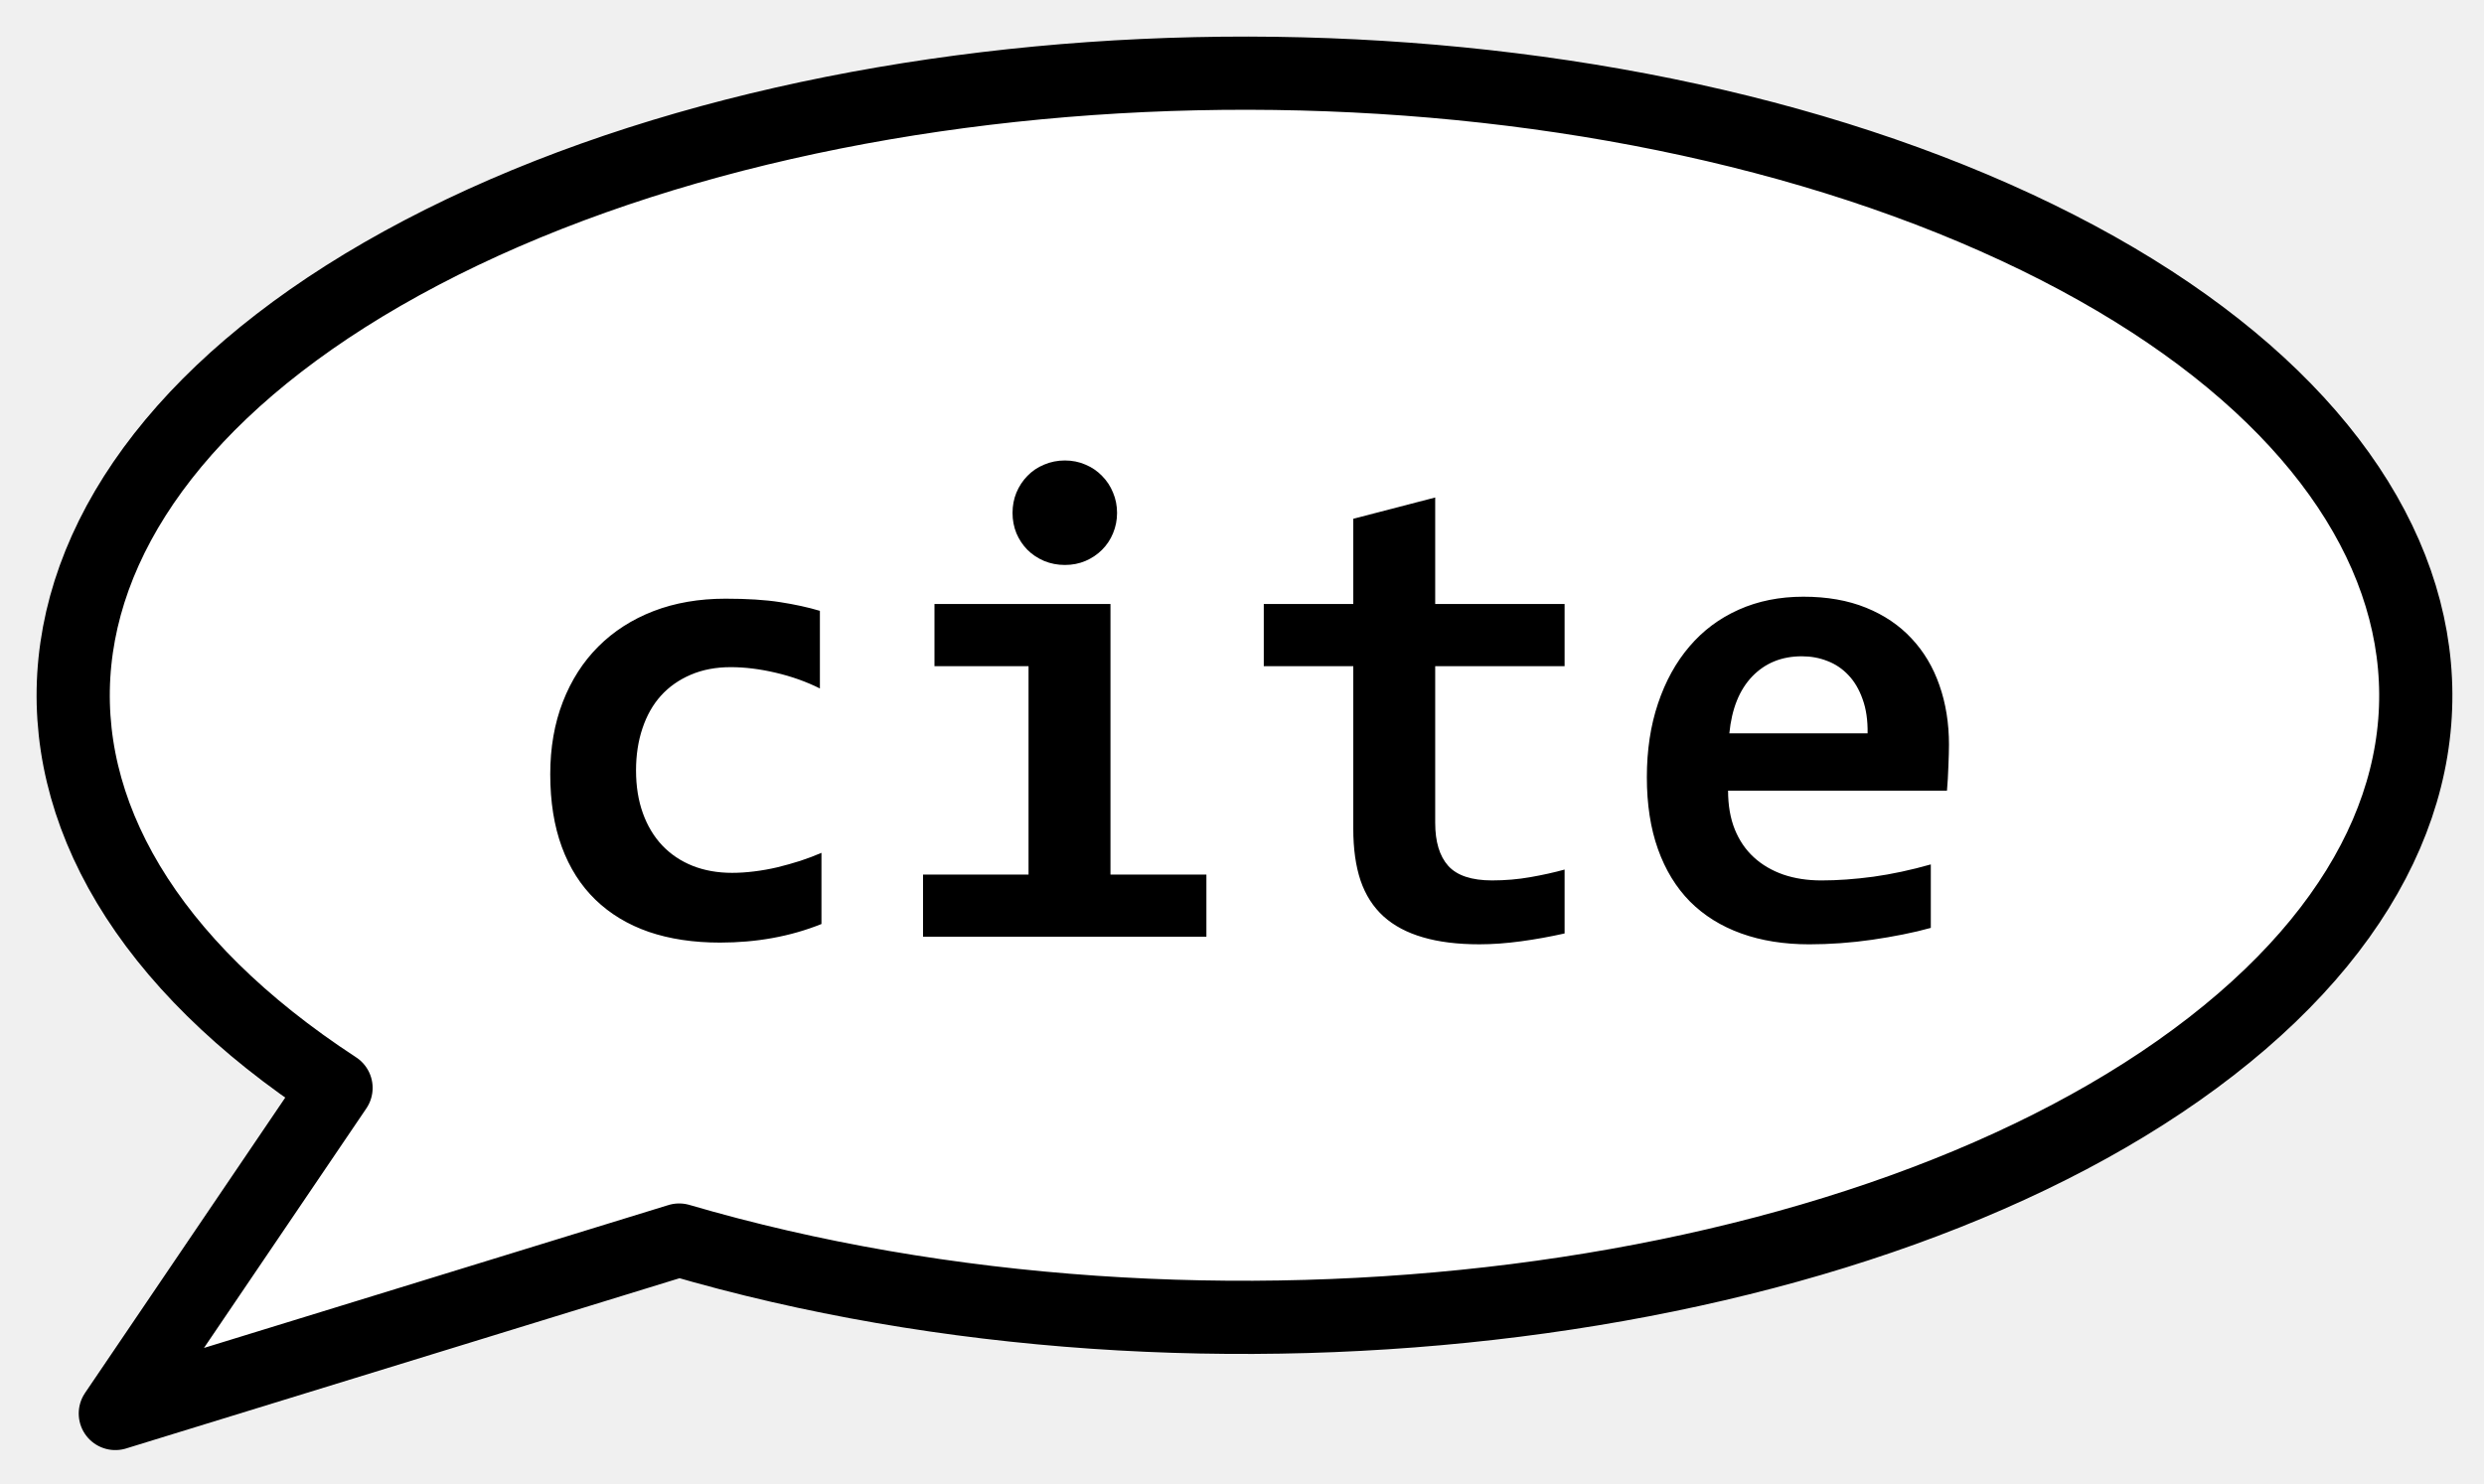
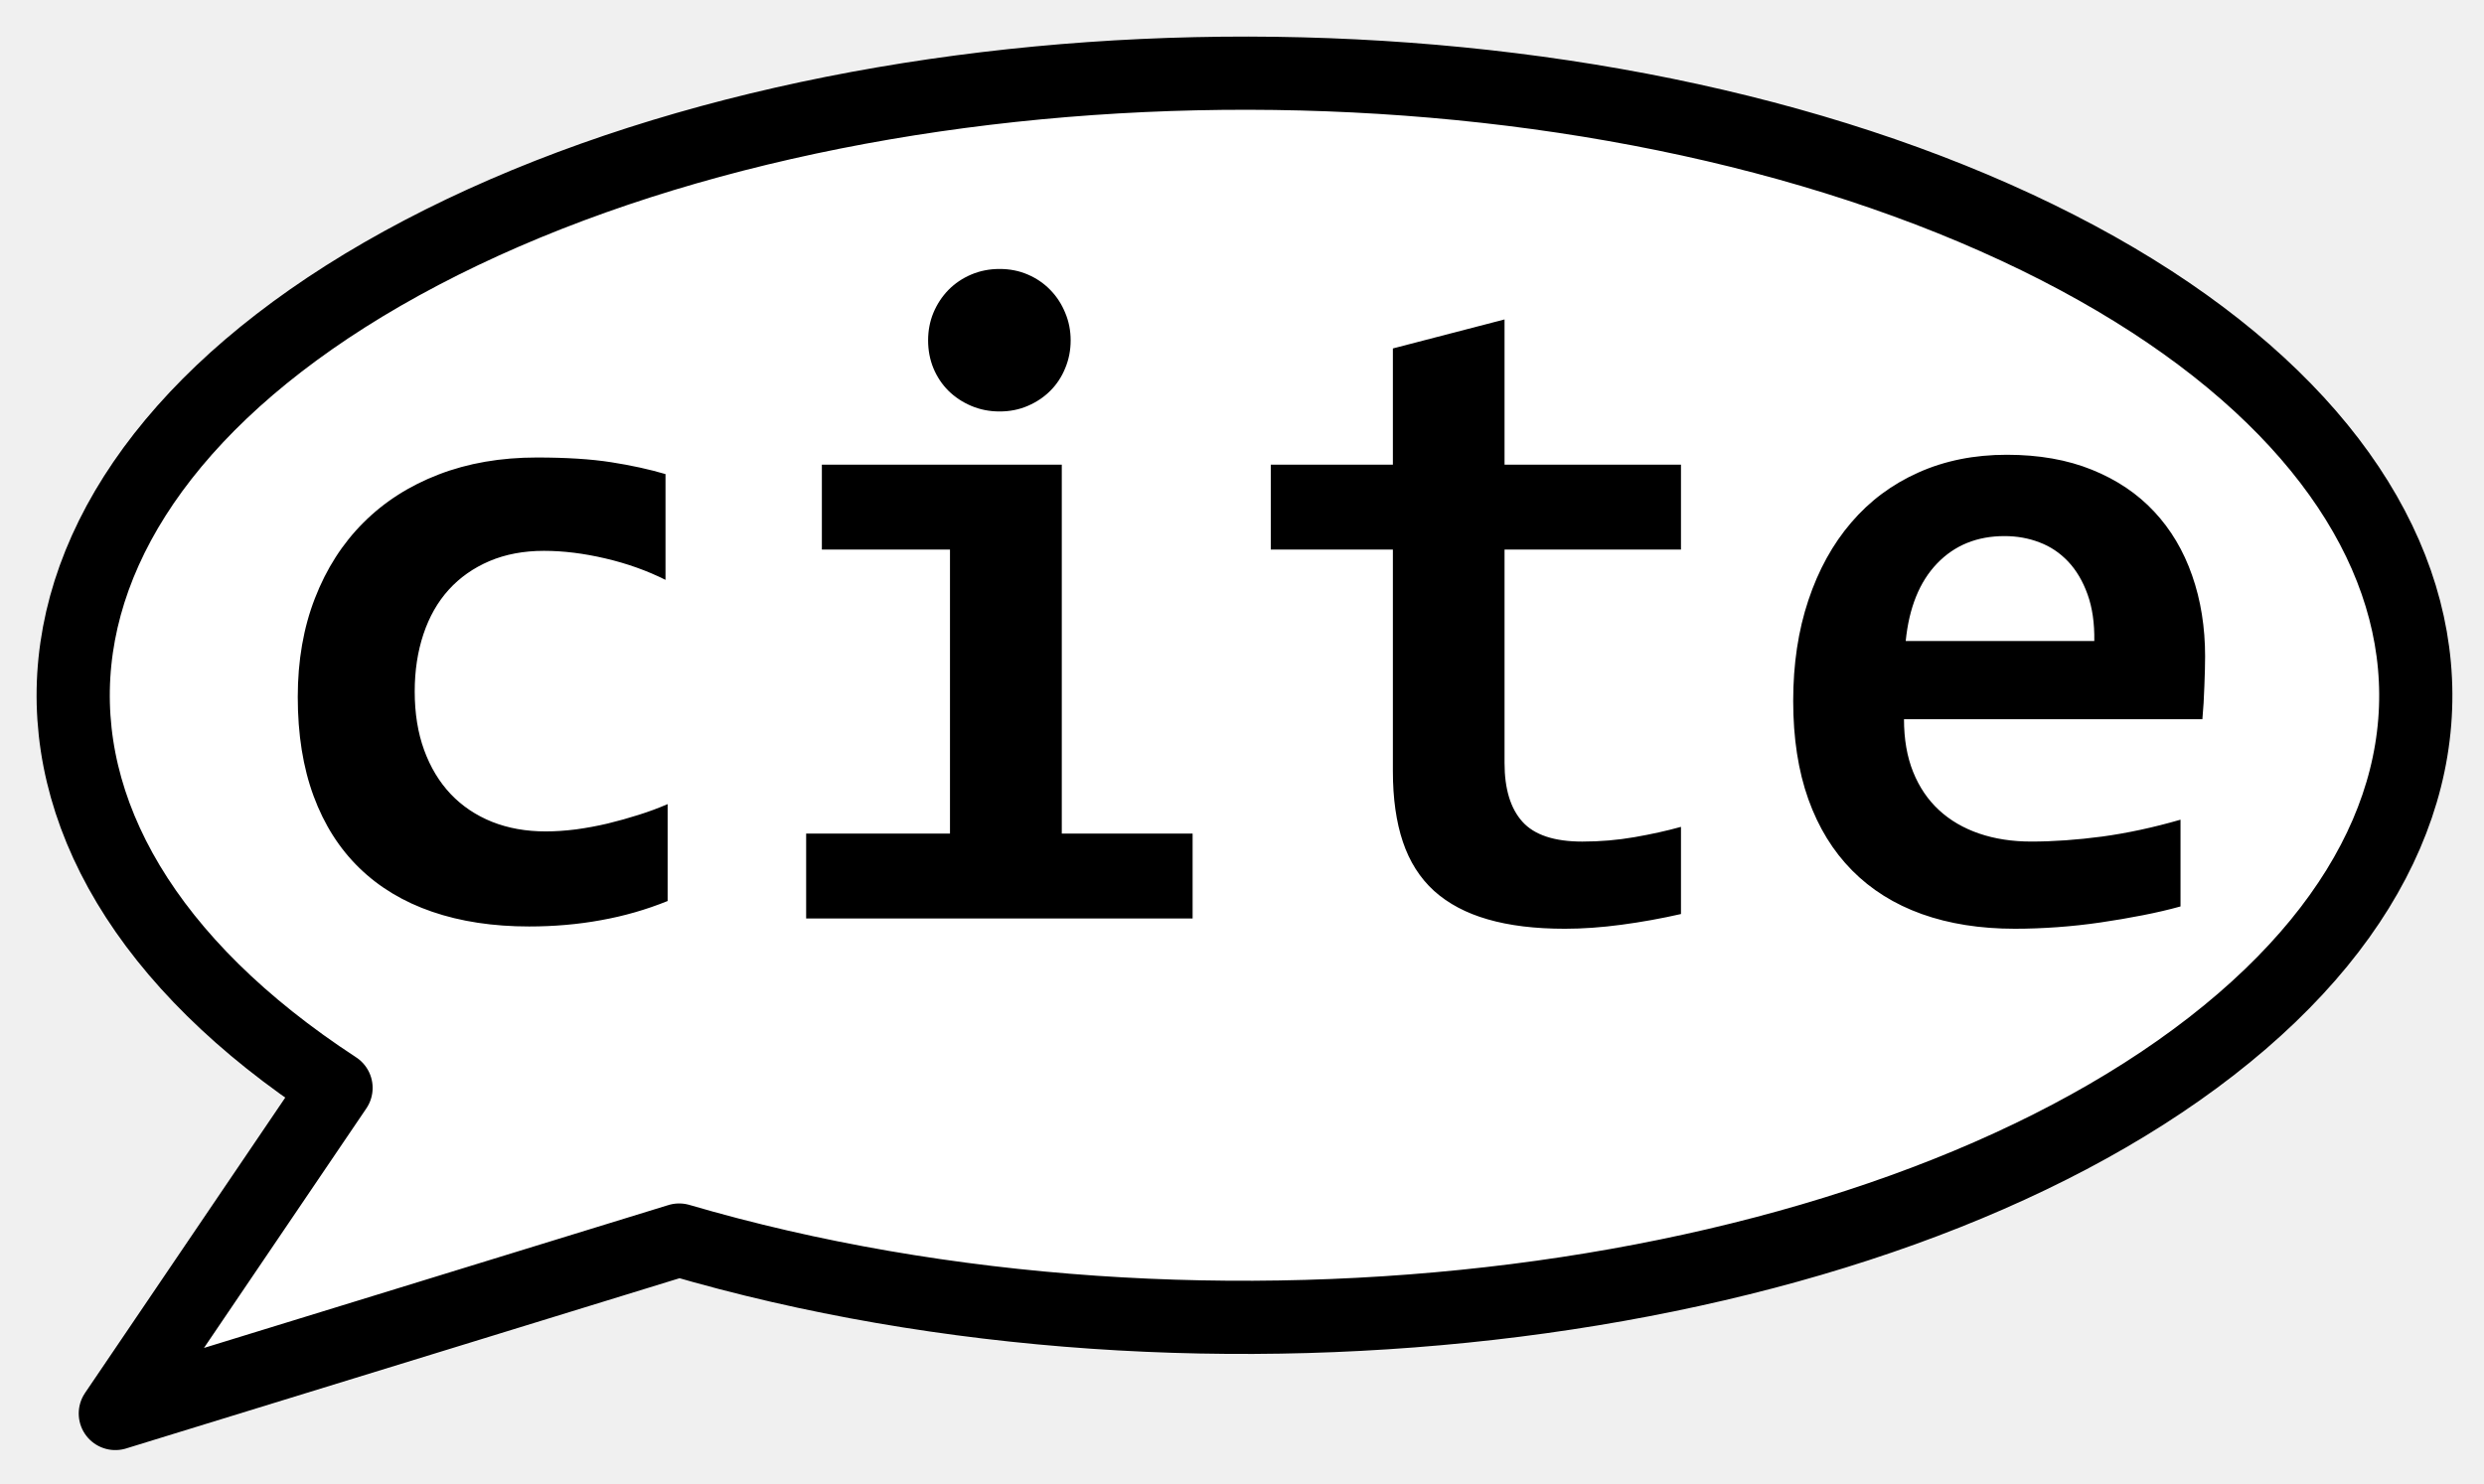
<svg xmlns="http://www.w3.org/2000/svg" version="1.1" viewBox="0.0 0.0 271.459 162.215" fill="none" stroke="none" stroke-linecap="square" stroke-miterlimit="10">
  <clipPath id="p.0">
    <path d="m0 0l271.459 0l0 162.215l-271.459 0l0 -162.215z" clip-rule="nonzero" />
  </clipPath>
  <g clip-path="url(#p.0)">
    <path fill="#000000" fill-opacity="0.0" d="m0 0l271.459 0l0 162.215l-271.459 0z" fill-rule="evenodd" />
    <path fill="#ffffff" d="m12.603 154.516l24.12 -35.592l0 0c-41.623 -27.17 -37.582 -66.693 9.337 -91.307c46.918 -24.615 121.359 -26.266 171.976 -3.814c50.617 22.451 60.845 61.658 23.63 90.576c-37.216 28.918 -109.695 38.085 -167.446 21.177z" fill-rule="evenodd" />
    <path stroke="#000000" stroke-width="8.0" stroke-linejoin="round" stroke-linecap="butt" d="m12.603 154.516l24.12 -35.592l0 0c-41.623 -27.17 -37.582 -66.693 9.337 -91.307c46.918 -24.615 121.359 -26.266 171.976 -3.814c50.617 22.451 60.845 61.658 23.63 90.576c-37.216 28.918 -109.695 38.085 -167.446 21.177z" fill-rule="evenodd" />
-     <path fill="#000000" d="m89.774 101.009q-2.578 1.031 -5.344 1.531q-2.75 0.5 -5.75 0.5q-4.344 0 -7.781 -1.172q-3.422 -1.188 -5.828 -3.516q-2.406 -2.328 -3.672 -5.766q-1.266 -3.438 -1.266 -7.953q0 -4.359 1.375 -7.906q1.375 -3.547 3.875 -6.047q2.516 -2.516 6.031 -3.875q3.531 -1.359 7.875 -1.359q3.547 0 5.953 0.375q2.422 0.375 4.359 0.953l0 8.484q-2.219 -1.109 -4.828 -1.719q-2.594 -0.609 -4.922 -0.609q-2.422 0 -4.359 0.828q-1.938 0.828 -3.266 2.297q-1.312 1.453 -2.016 3.562q-0.703 2.094 -0.703 4.594q0 2.609 0.75 4.688q0.75 2.078 2.125 3.531q1.391 1.453 3.312 2.219q1.938 0.766 4.312 0.766q1.141 0 2.406 -0.156q1.281 -0.156 2.547 -0.453q1.266 -0.312 2.5 -0.703q1.234 -0.406 2.312 -0.875l0 7.781zm32.301 -44.938q0 1.172 -0.438 2.219q-0.422 1.031 -1.203 1.812q-0.766 0.766 -1.812 1.219q-1.031 0.438 -2.25 0.438q-1.203 0 -2.266 -0.438q-1.062 -0.453 -1.828 -1.219q-0.766 -0.781 -1.203 -1.812q-0.422 -1.047 -0.422 -2.219q0 -1.188 0.422 -2.219q0.438 -1.047 1.203 -1.828q0.766 -0.797 1.828 -1.234q1.062 -0.453 2.266 -0.453q1.219 0 2.25 0.453q1.047 0.438 1.812 1.234q0.781 0.781 1.203 1.828q0.438 1.031 0.438 2.219zm-9.672 16.75l-10.281 0l0 -6.797l19.234 0l0 29.578l10.484 0l0 6.797l-30.969 0l0 -6.797l11.531 0l0 -22.781zm58.582 29.219q-2.359 0.531 -4.766 0.859q-2.406 0.328 -4.547 0.328q-3.578 0 -6.172 -0.766q-2.594 -0.75 -4.297 -2.281q-1.703 -1.547 -2.516 -3.922q-0.797 -2.375 -0.797 -5.672l0 -17.766l-9.781 0l0 -6.797l9.781 0l0 -9.312l8.953 -2.328l0 11.641l14.141 0l0 6.797l-14.141 0l0 17.125q0 3.109 1.422 4.703q1.438 1.594 4.797 1.594q2.156 0 4.188 -0.359q2.047 -0.359 3.734 -0.828l0 6.984zm42.004 -20.625q0 0.891 -0.062 2.328q-0.047 1.438 -0.156 2.688l-23.922 0q0 2.406 0.734 4.234q0.734 1.812 2.078 3.047q1.344 1.234 3.219 1.891q1.875 0.641 4.172 0.641q2.656 0 5.672 -0.406q3.031 -0.422 6.281 -1.344l0 6.938q-1.391 0.391 -3.047 0.719q-1.641 0.328 -3.359 0.578q-1.719 0.25 -3.469 0.375q-1.75 0.125 -3.406 0.125q-4.141 0 -7.438 -1.188q-3.297 -1.188 -5.594 -3.484q-2.281 -2.312 -3.5 -5.719q-1.219 -3.406 -1.219 -7.875q0 -4.438 1.219 -8.062q1.219 -3.641 3.438 -6.234q2.219 -2.609 5.375 -4.016q3.172 -1.422 7.078 -1.422q3.875 0 6.844 1.203q2.969 1.203 4.969 3.359q2.016 2.141 3.047 5.109q1.047 2.969 1.047 6.516zm-8.891 -1.25q0.031 -2.156 -0.547 -3.734q-0.562 -1.594 -1.547 -2.625q-0.984 -1.047 -2.297 -1.547q-1.297 -0.516 -2.797 -0.516q-3.297 0 -5.422 2.203q-2.109 2.203 -2.5 6.219l15.109 0z" fill-rule="nonzero" />
+     <path fill="#000000" fill-opacity="0.0" d="m8.0 -4.598l256.0 0l0 140.598l-256.0 0z" fill-rule="evenodd" />
+     <path fill="#000000" d="m72.961 98.495q-3.516 1.422 -7.281 2.094q-3.75 0.688 -7.859 0.688q-5.906 0 -10.594 -1.609q-4.688 -1.609 -7.953 -4.781q-3.266 -3.172 -5.0 -7.859q-1.734 -4.688 -1.734 -10.844q0 -5.953 1.875 -10.781q1.875 -4.844 5.297 -8.266q3.422 -3.422 8.219 -5.266q4.812 -1.859 10.734 -1.859q4.828 0 8.125 0.516q3.297 0.516 5.938 1.297l0 11.562q-3.031 -1.516 -6.578 -2.344q-3.531 -0.828 -6.703 -0.828q-3.328 0 -5.969 1.125q-2.625 1.125 -4.438 3.125q-1.812 2.0 -2.766 4.859q-0.953 2.859 -0.953 6.266q0 3.578 1.031 6.406q1.031 2.828 2.906 4.812q1.875 1.969 4.516 3.031q2.641 1.047 5.859 1.047q1.562 0 3.297 -0.219q1.734 -0.234 3.469 -0.641q1.734 -0.422 3.406 -0.953q1.688 -0.531 3.156 -1.172l0 10.594zm44.043 -61.281q0 1.609 -0.594 3.031q-0.578 1.422 -1.625 2.469q-1.047 1.047 -2.469 1.656q-1.406 0.609 -3.078 0.609q-1.656 0 -3.094 -0.609q-1.438 -0.609 -2.5 -1.656q-1.047 -1.047 -1.641 -2.469q-0.578 -1.422 -0.578 -3.031q0 -1.609 0.578 -3.016q0.594 -1.422 1.641 -2.5q1.062 -1.078 2.5 -1.688q1.438 -0.609 3.094 -0.609q1.672 0 3.078 0.609q1.422 0.609 2.469 1.688q1.047 1.078 1.625 2.5q0.594 1.406 0.594 3.016zm-13.188 22.859l-14.0 0l0 -9.281l26.219 0l0 40.328l14.297 0l0 9.281l-42.234 0l0 -9.281l15.719 0l0 -31.047zm79.887 39.844q-3.219 0.734 -6.5 1.172q-3.266 0.438 -6.188 0.438q-4.891 0 -8.438 -1.031q-3.531 -1.016 -5.859 -3.109q-2.312 -2.109 -3.406 -5.359q-1.094 -3.25 -1.094 -7.734l0 -24.219l-13.344 0l0 -9.281l13.344 0l0 -12.703l12.203 -3.172l0 15.875l19.281 0l0 9.281l-19.281 0l0 23.328q0 4.25 1.953 6.422q1.953 2.172 6.547 2.172q2.922 0 5.703 -0.484q2.781 -0.484 5.078 -1.125l0 9.531zm57.277 -28.125q0 1.219 -0.078 3.172q-0.062 1.953 -0.219 3.656l-32.609 0q0 3.281 1.0 5.766q1.0 2.484 2.828 4.172q1.828 1.688 4.391 2.562q2.562 0.875 5.688 0.875q3.625 0 7.75 -0.547q4.125 -0.562 8.562 -1.844l0 9.484q-1.906 0.531 -4.156 0.969q-2.234 0.438 -4.578 0.781q-2.344 0.344 -4.734 0.516q-2.391 0.172 -4.641 0.172q-5.672 0 -10.172 -1.609q-4.484 -1.609 -7.609 -4.766q-3.125 -3.156 -4.781 -7.781q-1.656 -4.641 -1.656 -10.75q0 -6.047 1.656 -11.0q1.656 -4.969 4.688 -8.5q3.031 -3.547 7.344 -5.469q4.328 -1.938 9.656 -1.938q5.266 0 9.312 1.641q4.062 1.641 6.797 4.578q2.734 2.922 4.141 6.969q1.422 4.047 1.422 8.891zm-12.109 -1.719q0.047 -2.922 -0.734 -5.094q-0.781 -2.172 -2.125 -3.594q-1.344 -1.422 -3.125 -2.094q-1.781 -0.688 -3.828 -0.688q-4.5 0 -7.375 3.0q-2.875 3.0 -3.422 8.469l20.609 0z" fill-rule="nonzero" />
  </g>
</svg>
